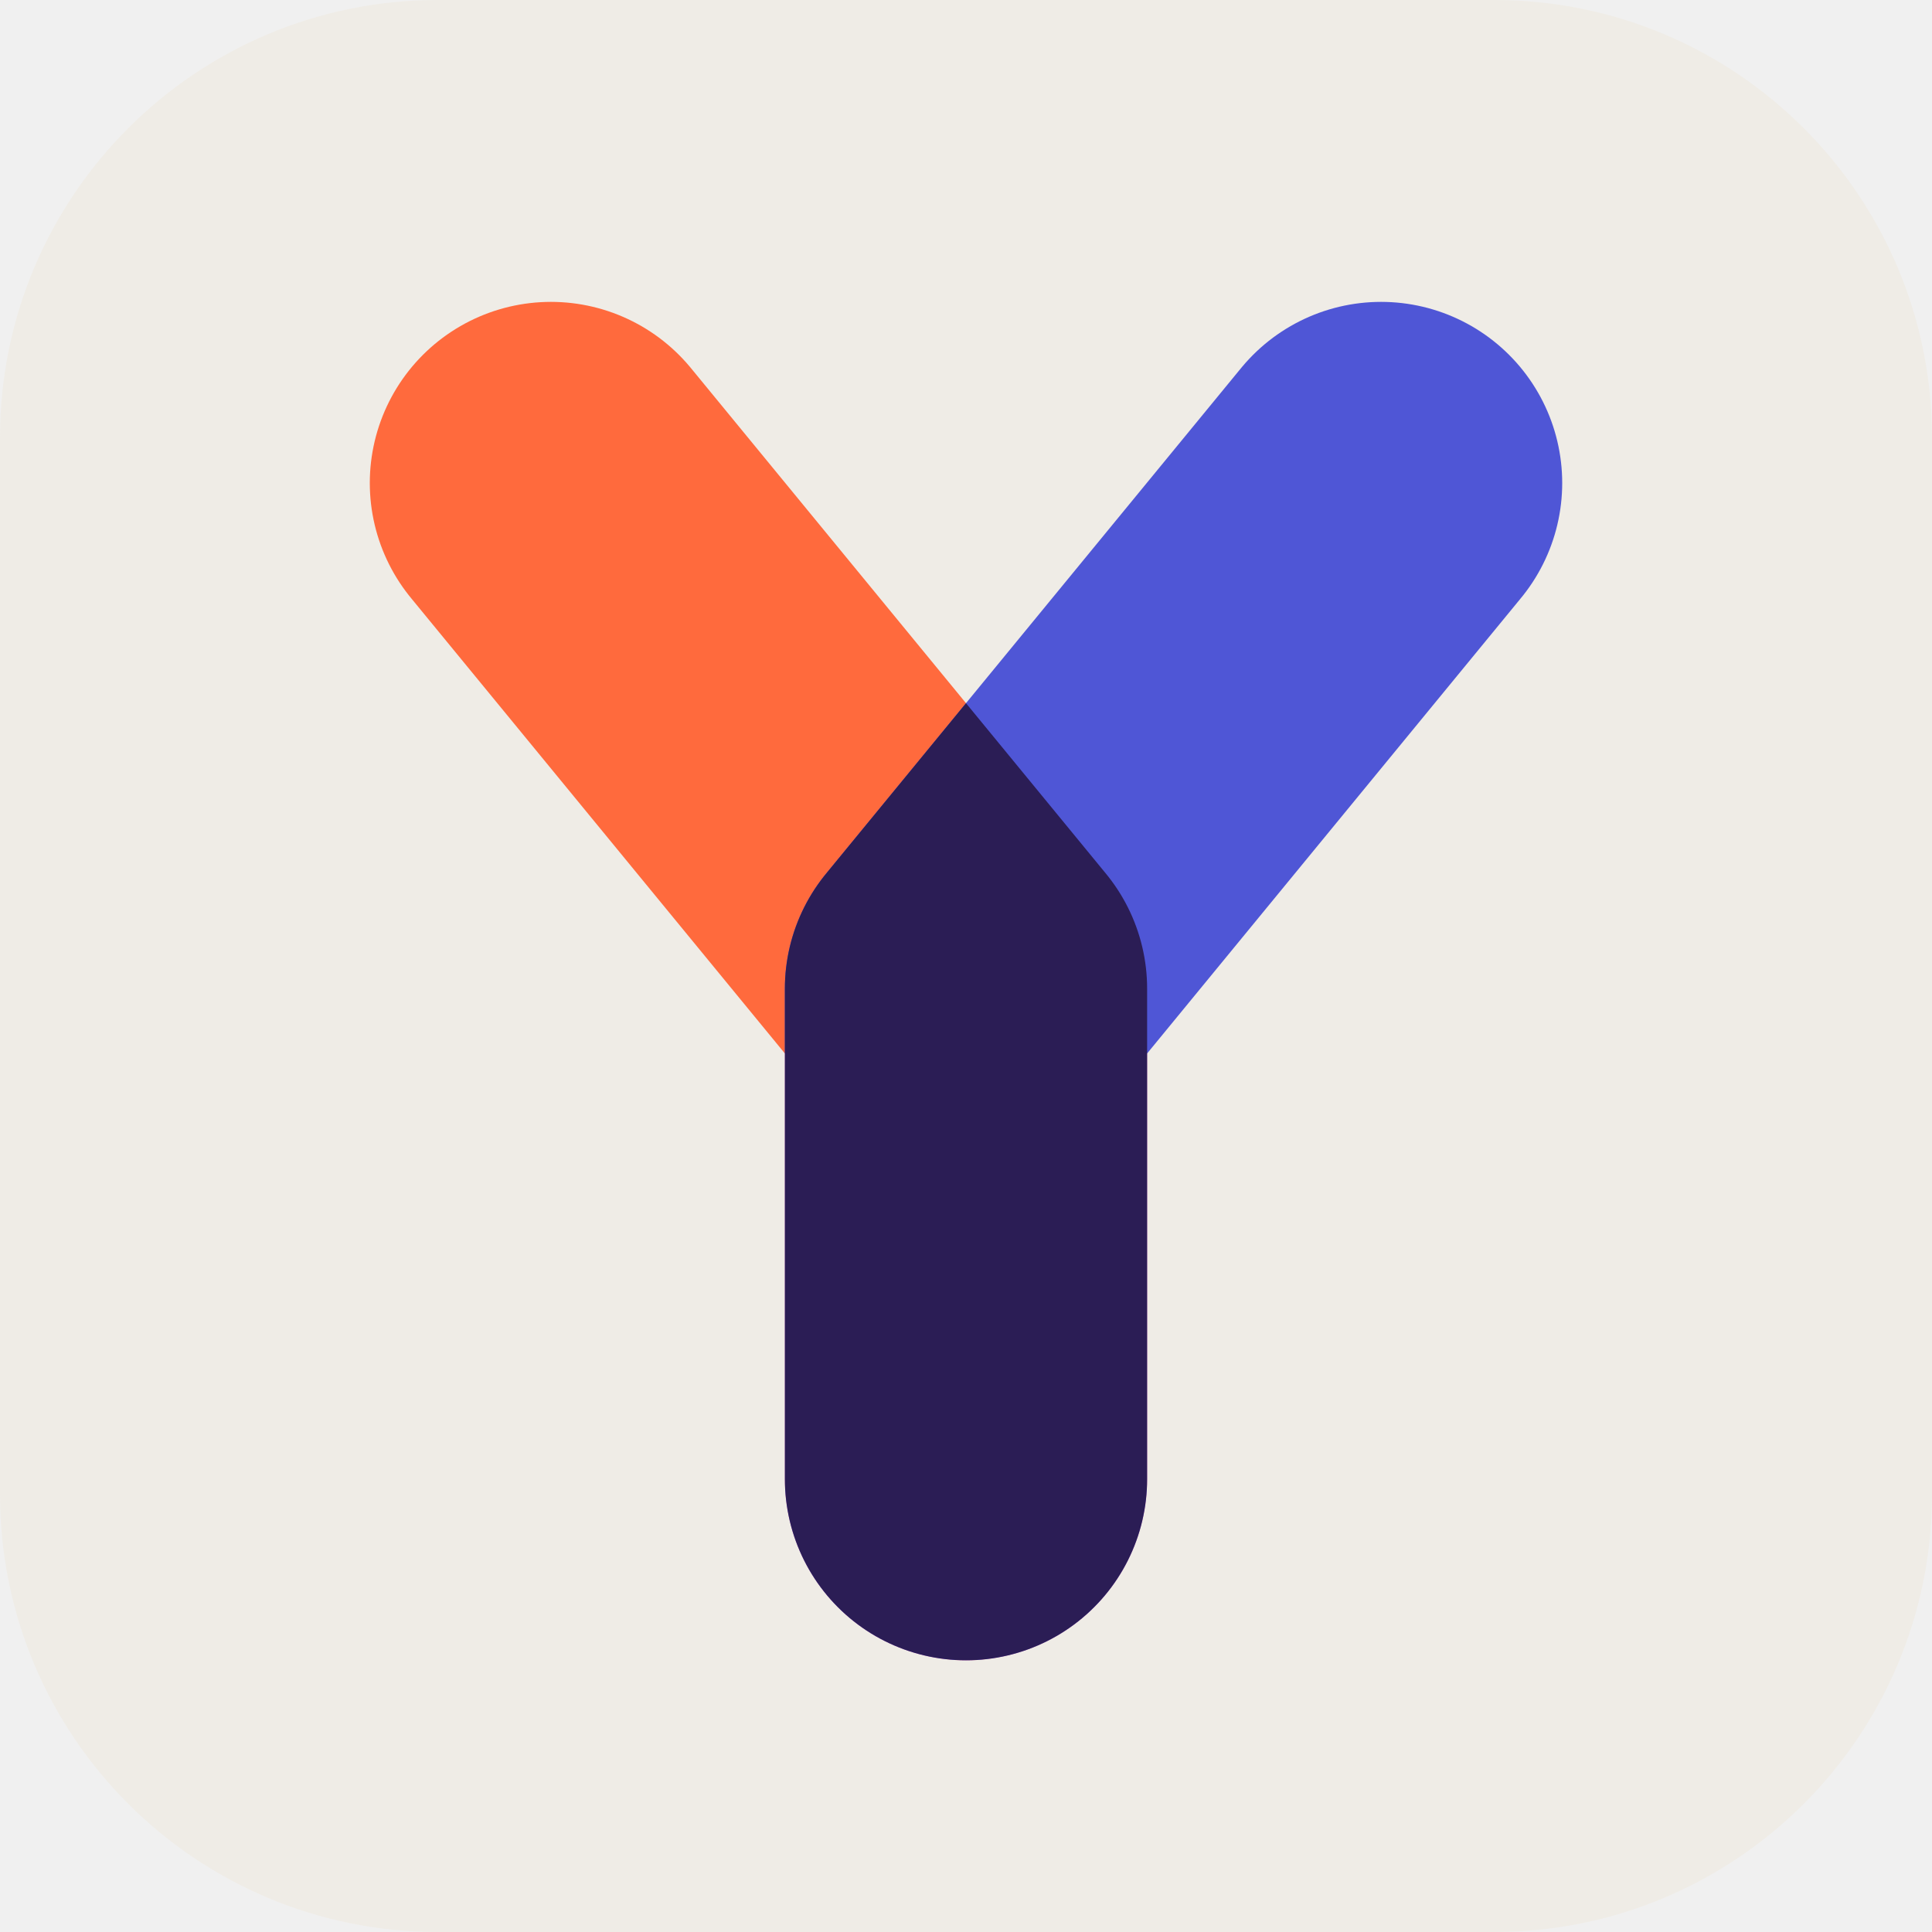
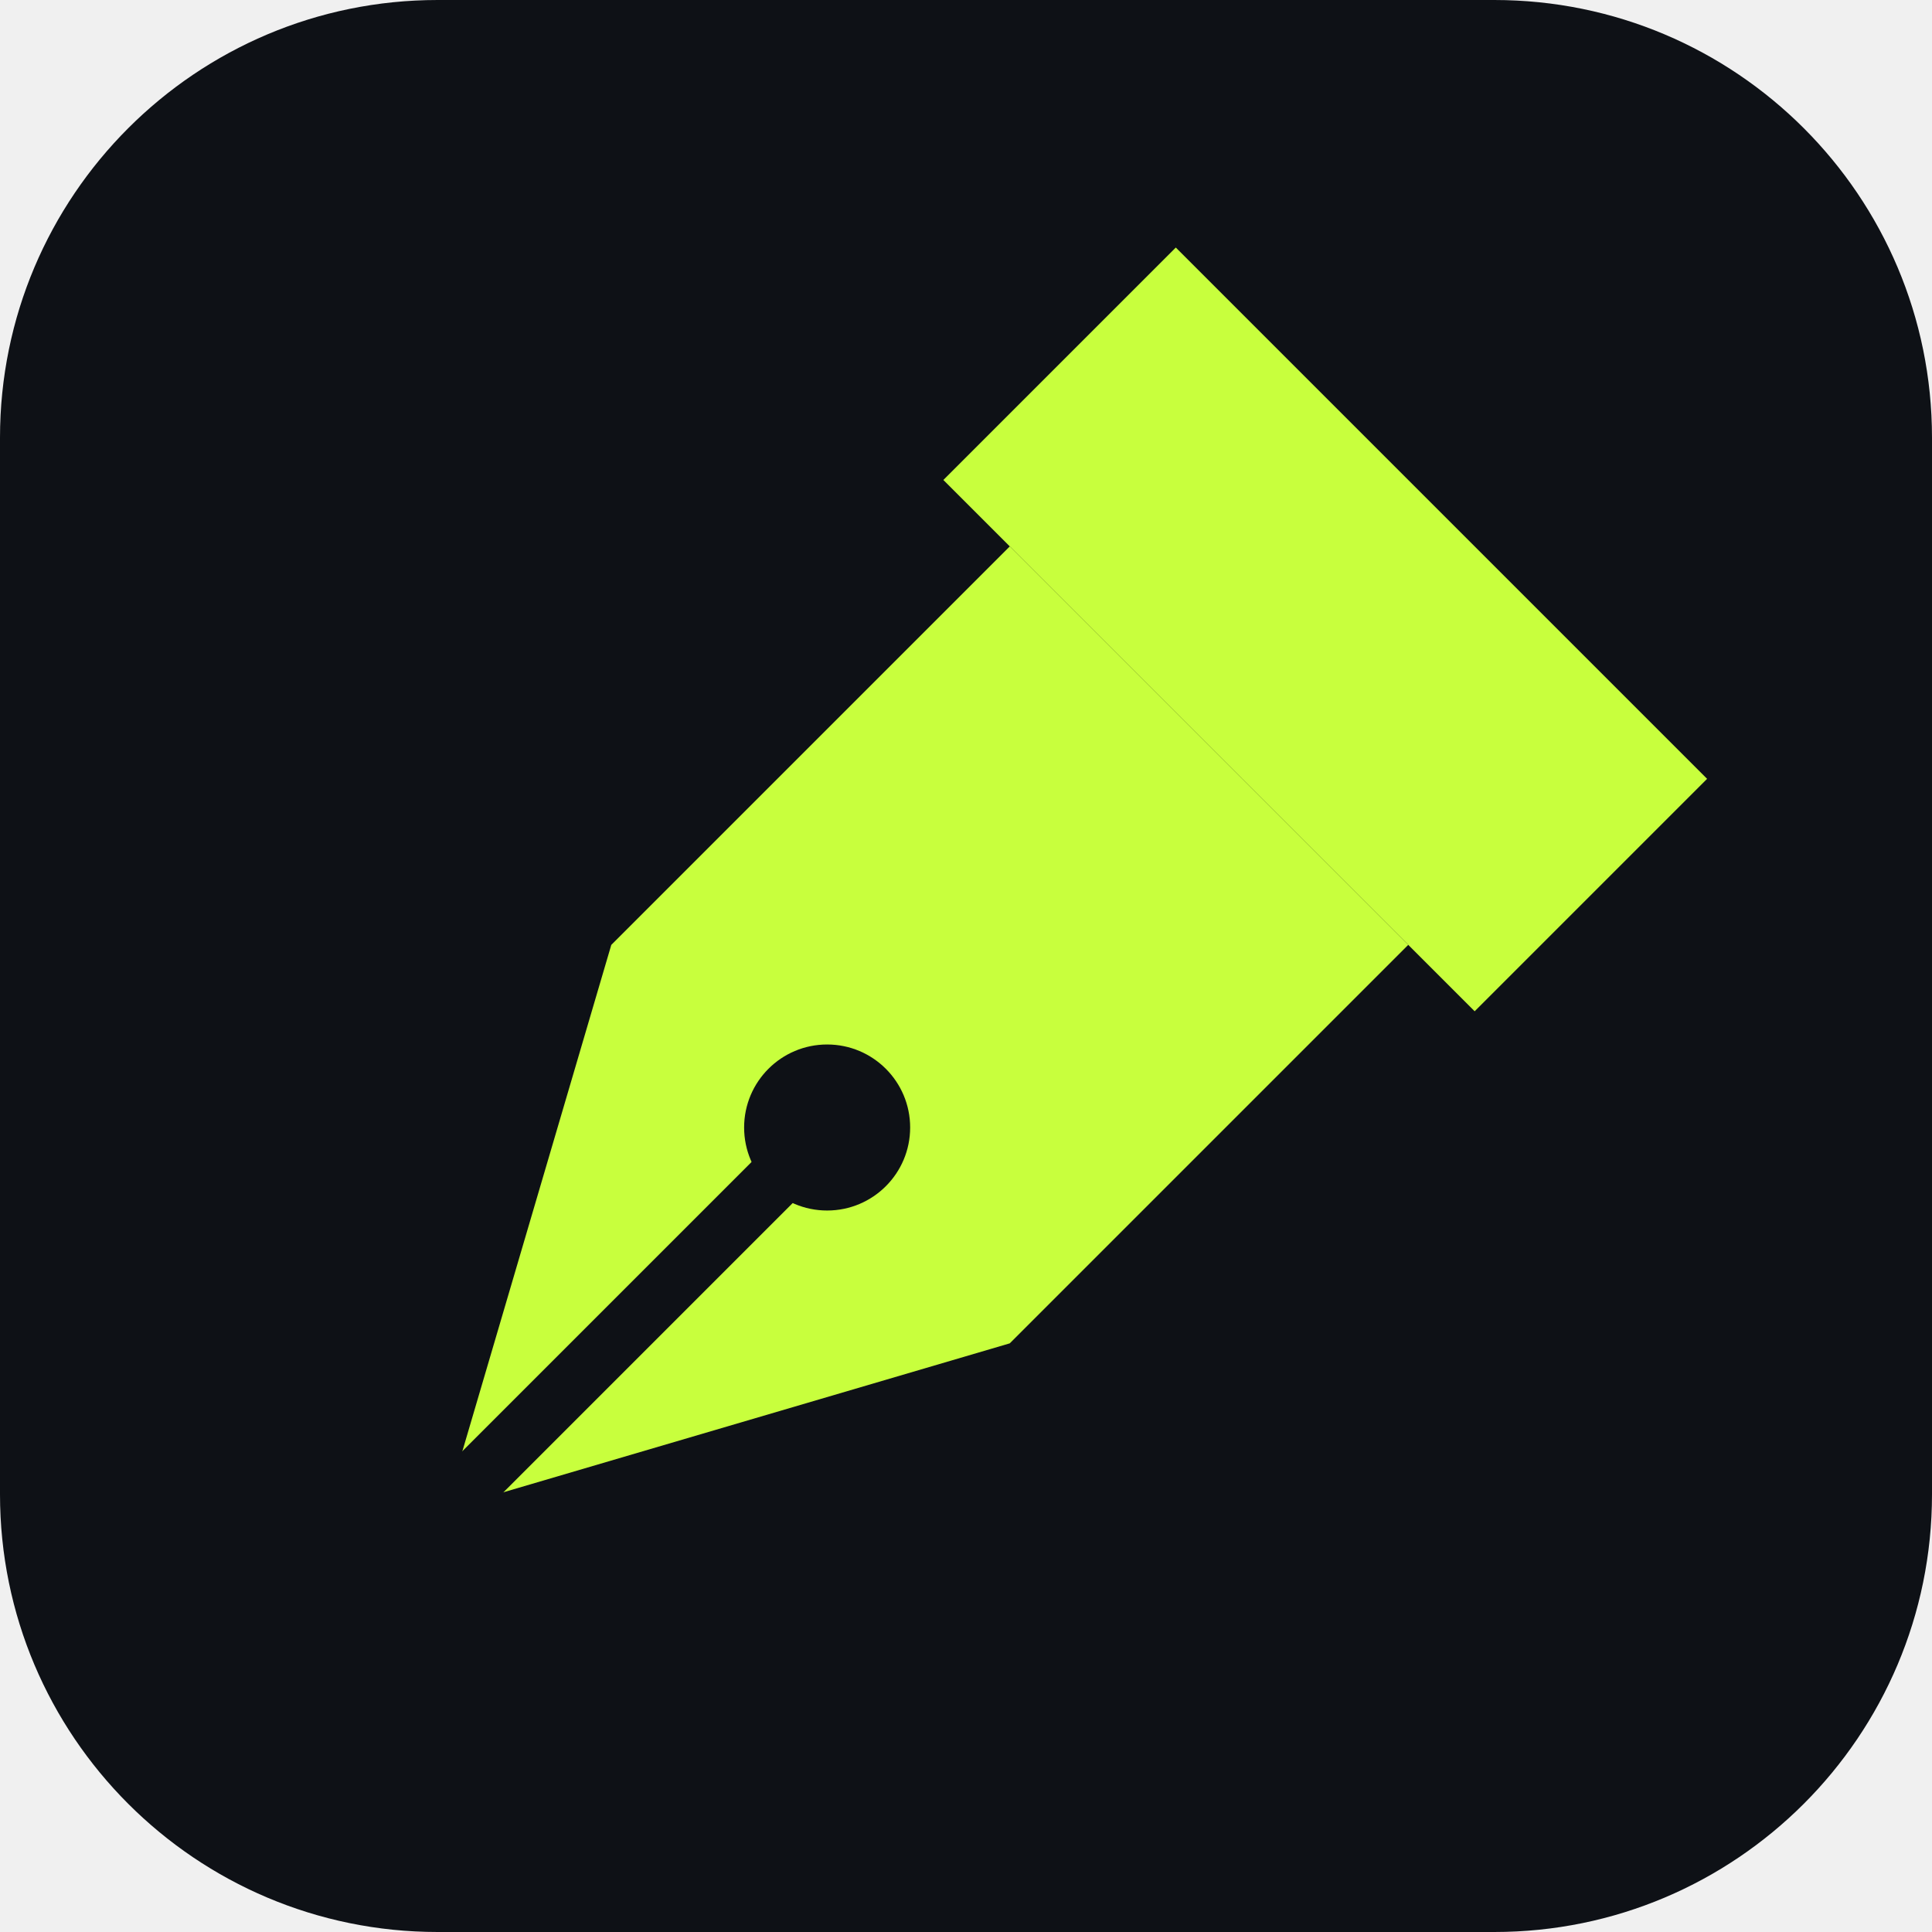
- <svg xmlns="http://www.w3.org/2000/svg" viewBox="0 0 512 512">
-   <defs>
-     <mask id="ma" maskUnits="userSpaceOnUse" x="-100" y="-100" width="712" height="712">
-       <path d="M366 128 L256 262 L256 392" fill="none" stroke-width="96" stroke-linecap="round" stroke-linejoin="round" stroke="#fff" />
-     </mask>
-   </defs>
-   <rect width="512" height="512" rx="116" fill="#efece6" />
-   <path d="M146 128 L256 262 L256 392" fill="none" stroke-width="96" stroke-linecap="round" stroke-linejoin="round" stroke="#ff6a3d" />
-   <path d="M366 128 L256 262 L256 392" fill="none" stroke-width="96" stroke-linecap="round" stroke-linejoin="round" stroke="#4f56d6" />
-   <path d="M146 128 L256 262 L256 392" fill="none" stroke-width="96" stroke-linecap="round" stroke-linejoin="round" stroke="#2b1d55" mask="url(#ma)" />
+ <svg xmlns="http://www.w3.org/2000/svg" viewBox="0 0 512 512" width="512" height="512">
+   <rect width="512" height="512" rx="116" fill="#0e1116" />
+   <path d="M118.0 400.0 L162.0 250.4 L267.6 144.8 L373.2 250.4 L267.6 356.0 Z" fill="#c8ff3d" />
+   <path d="M118 400 L214.8 303.2" stroke="#0e1116" stroke-width="15.4" stroke-linecap="round" />
+   <circle cx="219.2" cy="298.8" r="22.0" fill="#0e1116" />
+   <path d="M250.0 127.2 L390.8 268.0 L452.4 206.4 L311.6 65.6 Z" fill="#c8ff3d" />
</svg>
